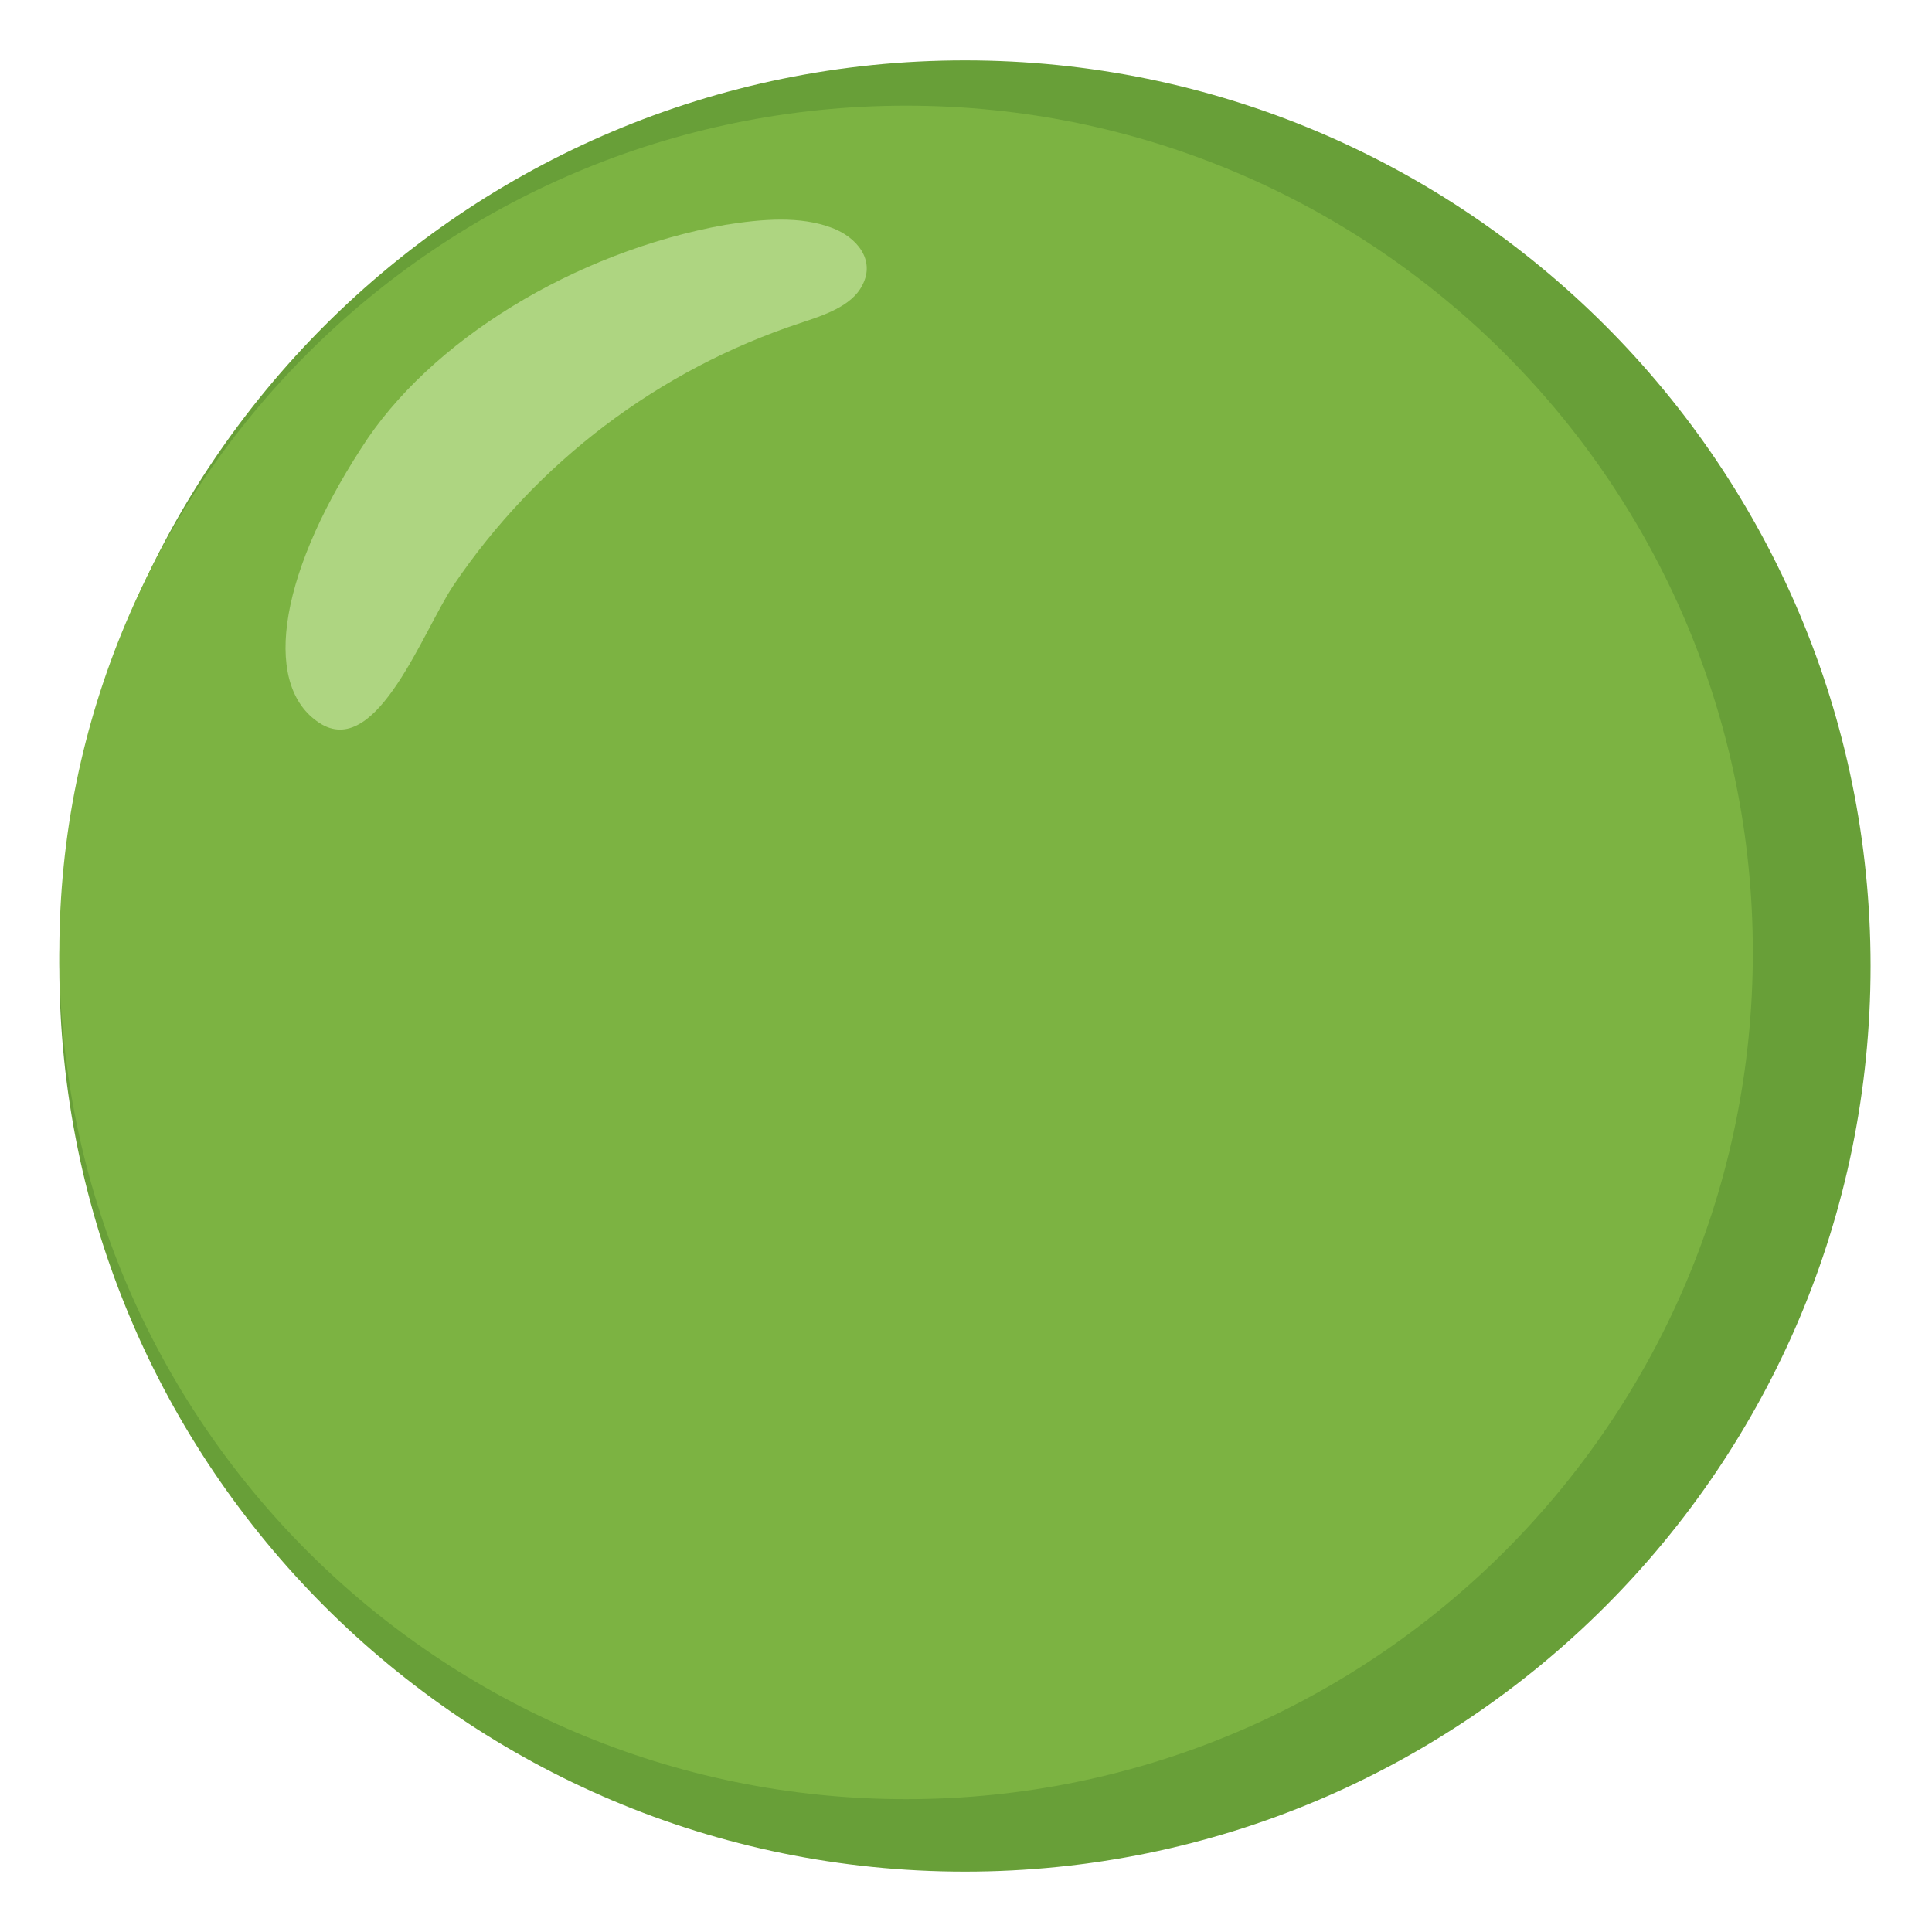
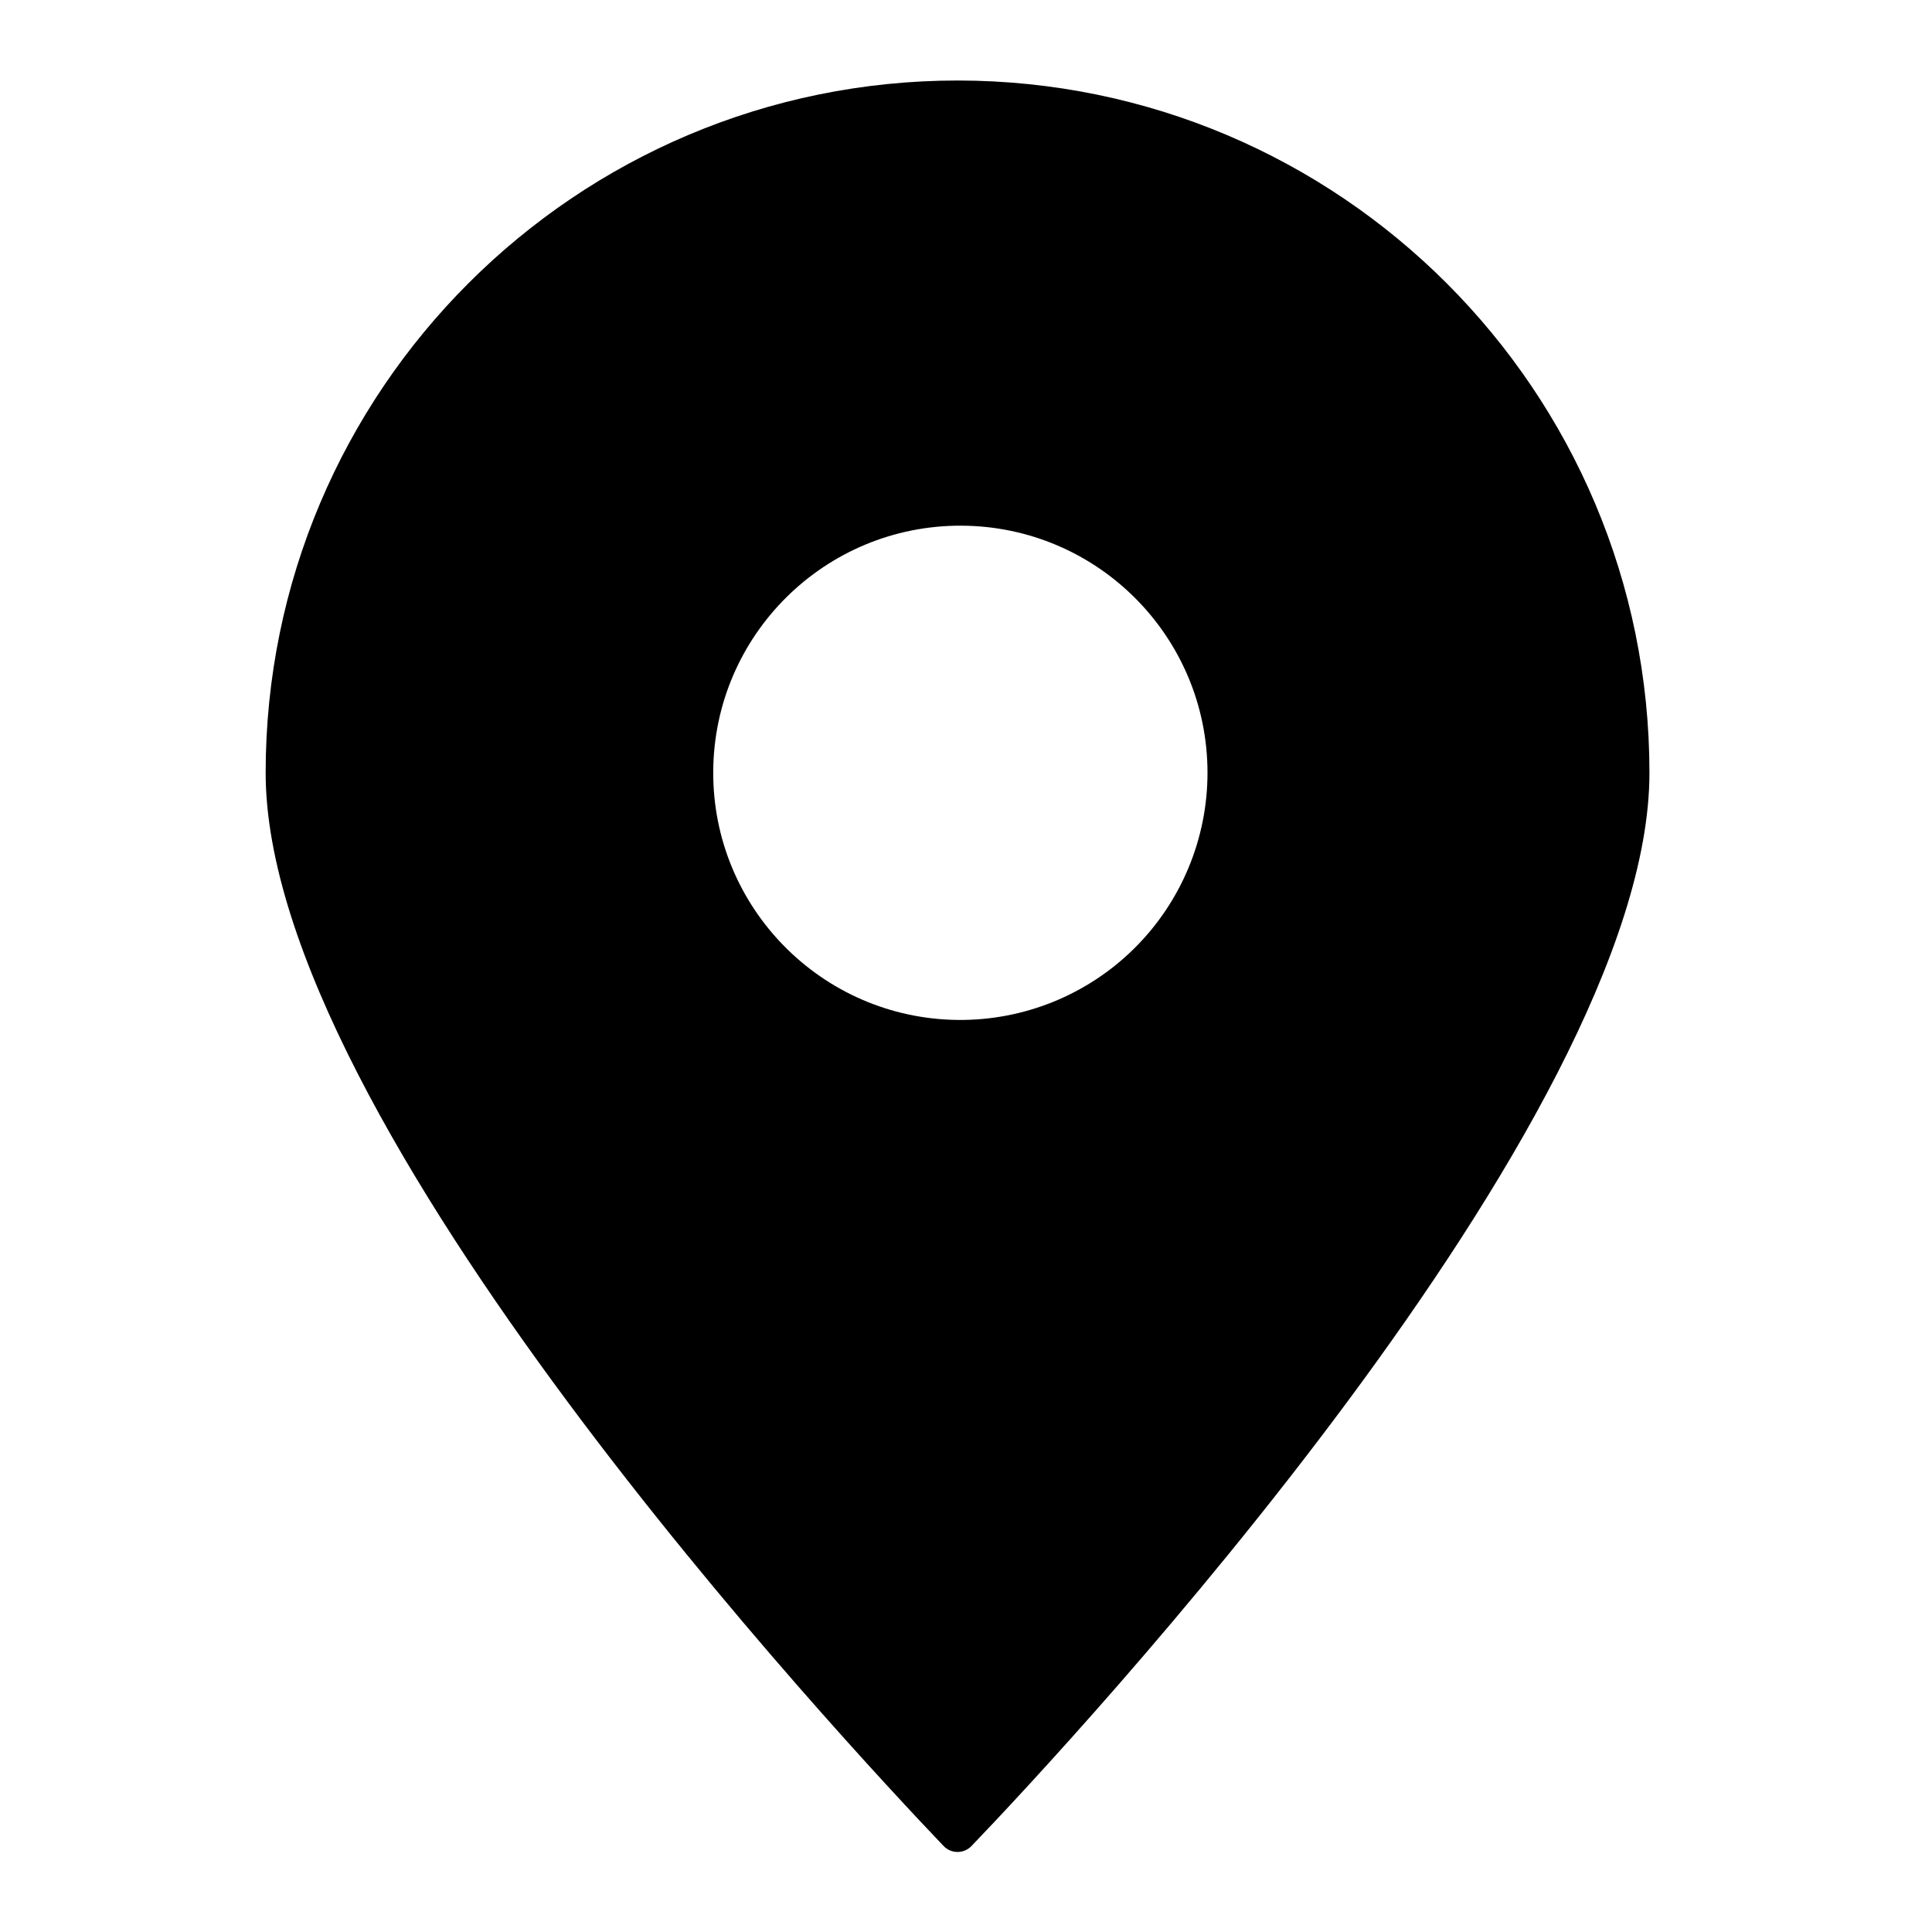
- <svg xmlns="http://www.w3.org/2000/svg" width="128px" height="128px" viewBox="0 0 128 128" aria-hidden="true" role="img" class="iconify iconify--noto" preserveAspectRatio="xMidYMid meet">
-   <circle cx="63.93" cy="64" r="60" fill="#689f38" />
-   <circle cx="60.03" cy="63.1" r="56.1" fill="#7cb342" />
-   <path d="M23.93 29.7c4.5-7.1 14.1-13 24.1-14.8c2.5-.4 5-.6 7.1.2c1.6.6 2.9 2.1 2 3.8c-.7 1.4-2.6 2-4.1 2.5a44.64 44.64 0 0 0-23 17.4c-2 3-5 11.3-8.7 9.2c-3.9-2.3-3.1-9.5 2.6-18.3z" fill="#aed581" />
+ <svg xmlns="http://www.w3.org/2000/svg" width="24px" height="24px" viewBox="0 0 24 24" id="2723fdf8-22cd-4a3e-a5e2-3dd7646800c4" data-name="Livello 1">
+   <g id="02f9f2c1-c5f9-4dfd-bbb7-918d15e8e05e" data-name="map pin">
+     <path d="M11.9,1a8.6,8.6,0,0,0-8.6,8.6c0,4.35,7.2,12.05,8.42,13.33a0.24,0.24,0,0,0,.35,0c1.22-1.27,8.42-9,8.42-13.33A8.6,8.6,0,0,0,11.9,1Zm0,11.67A3.07,3.07,0,1,1,15,9.6,3.07,3.07,0,0,1,11.9,12.67Z" />
+   </g>
</svg>
